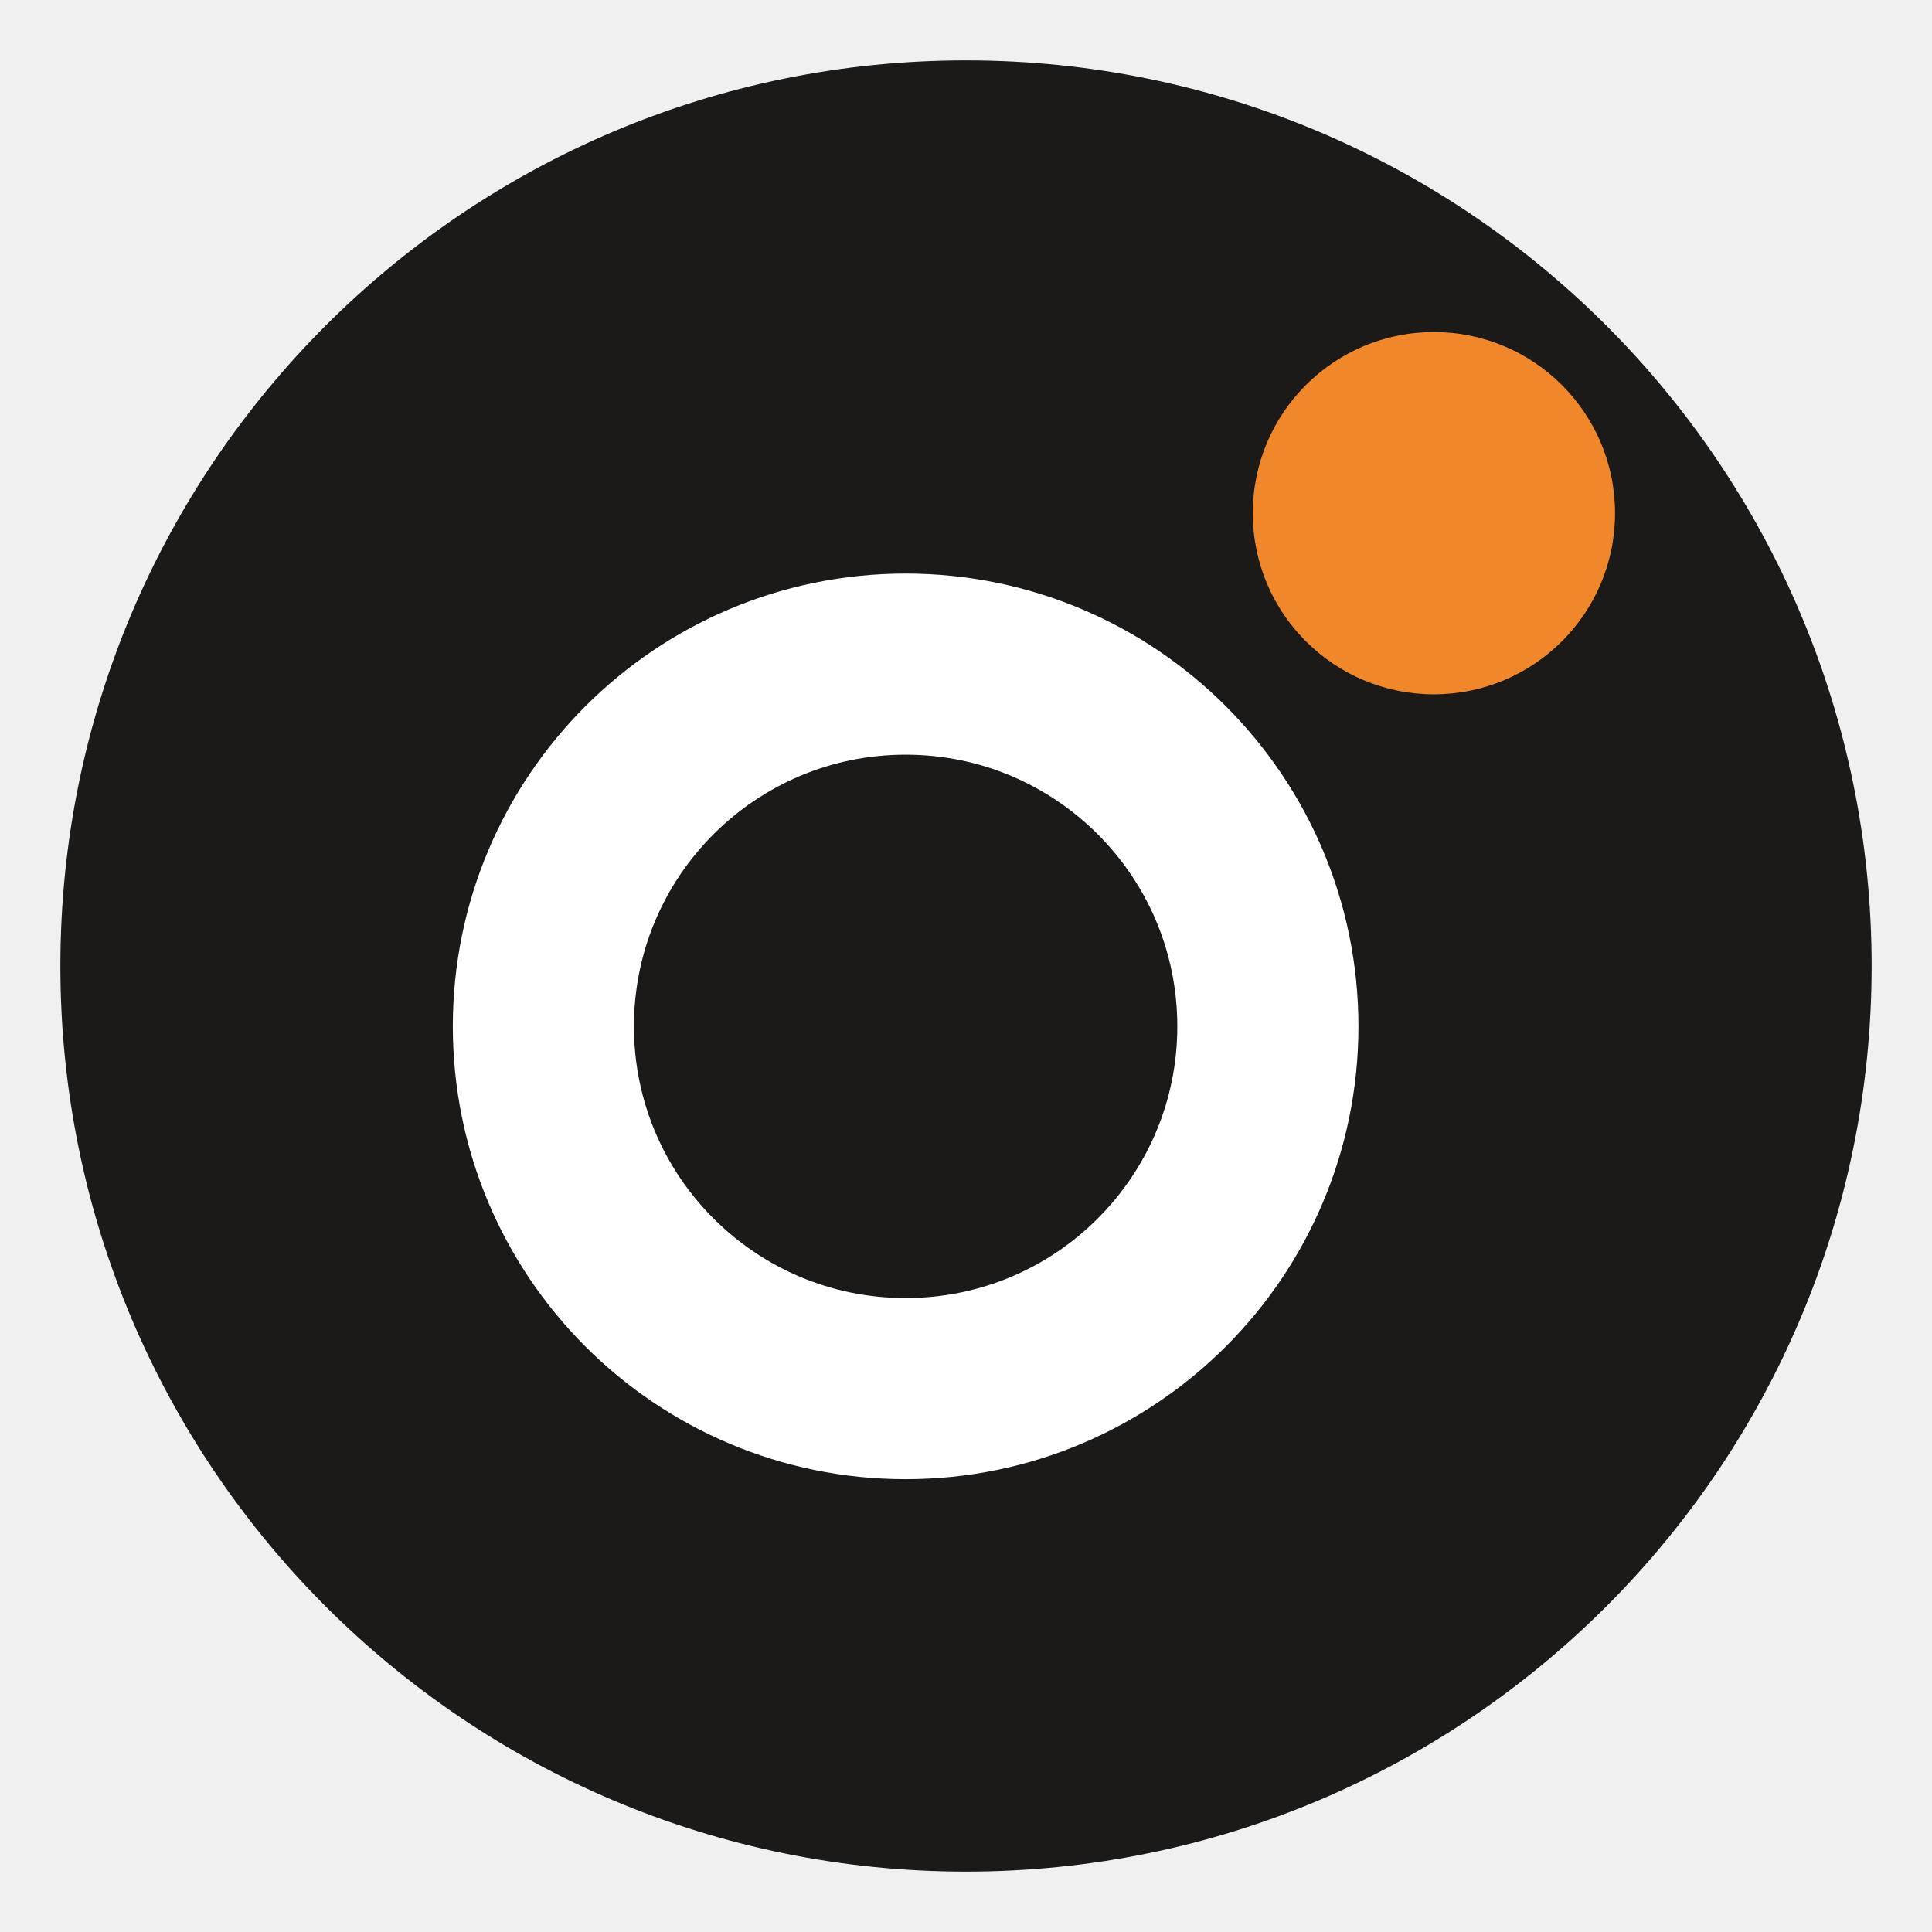
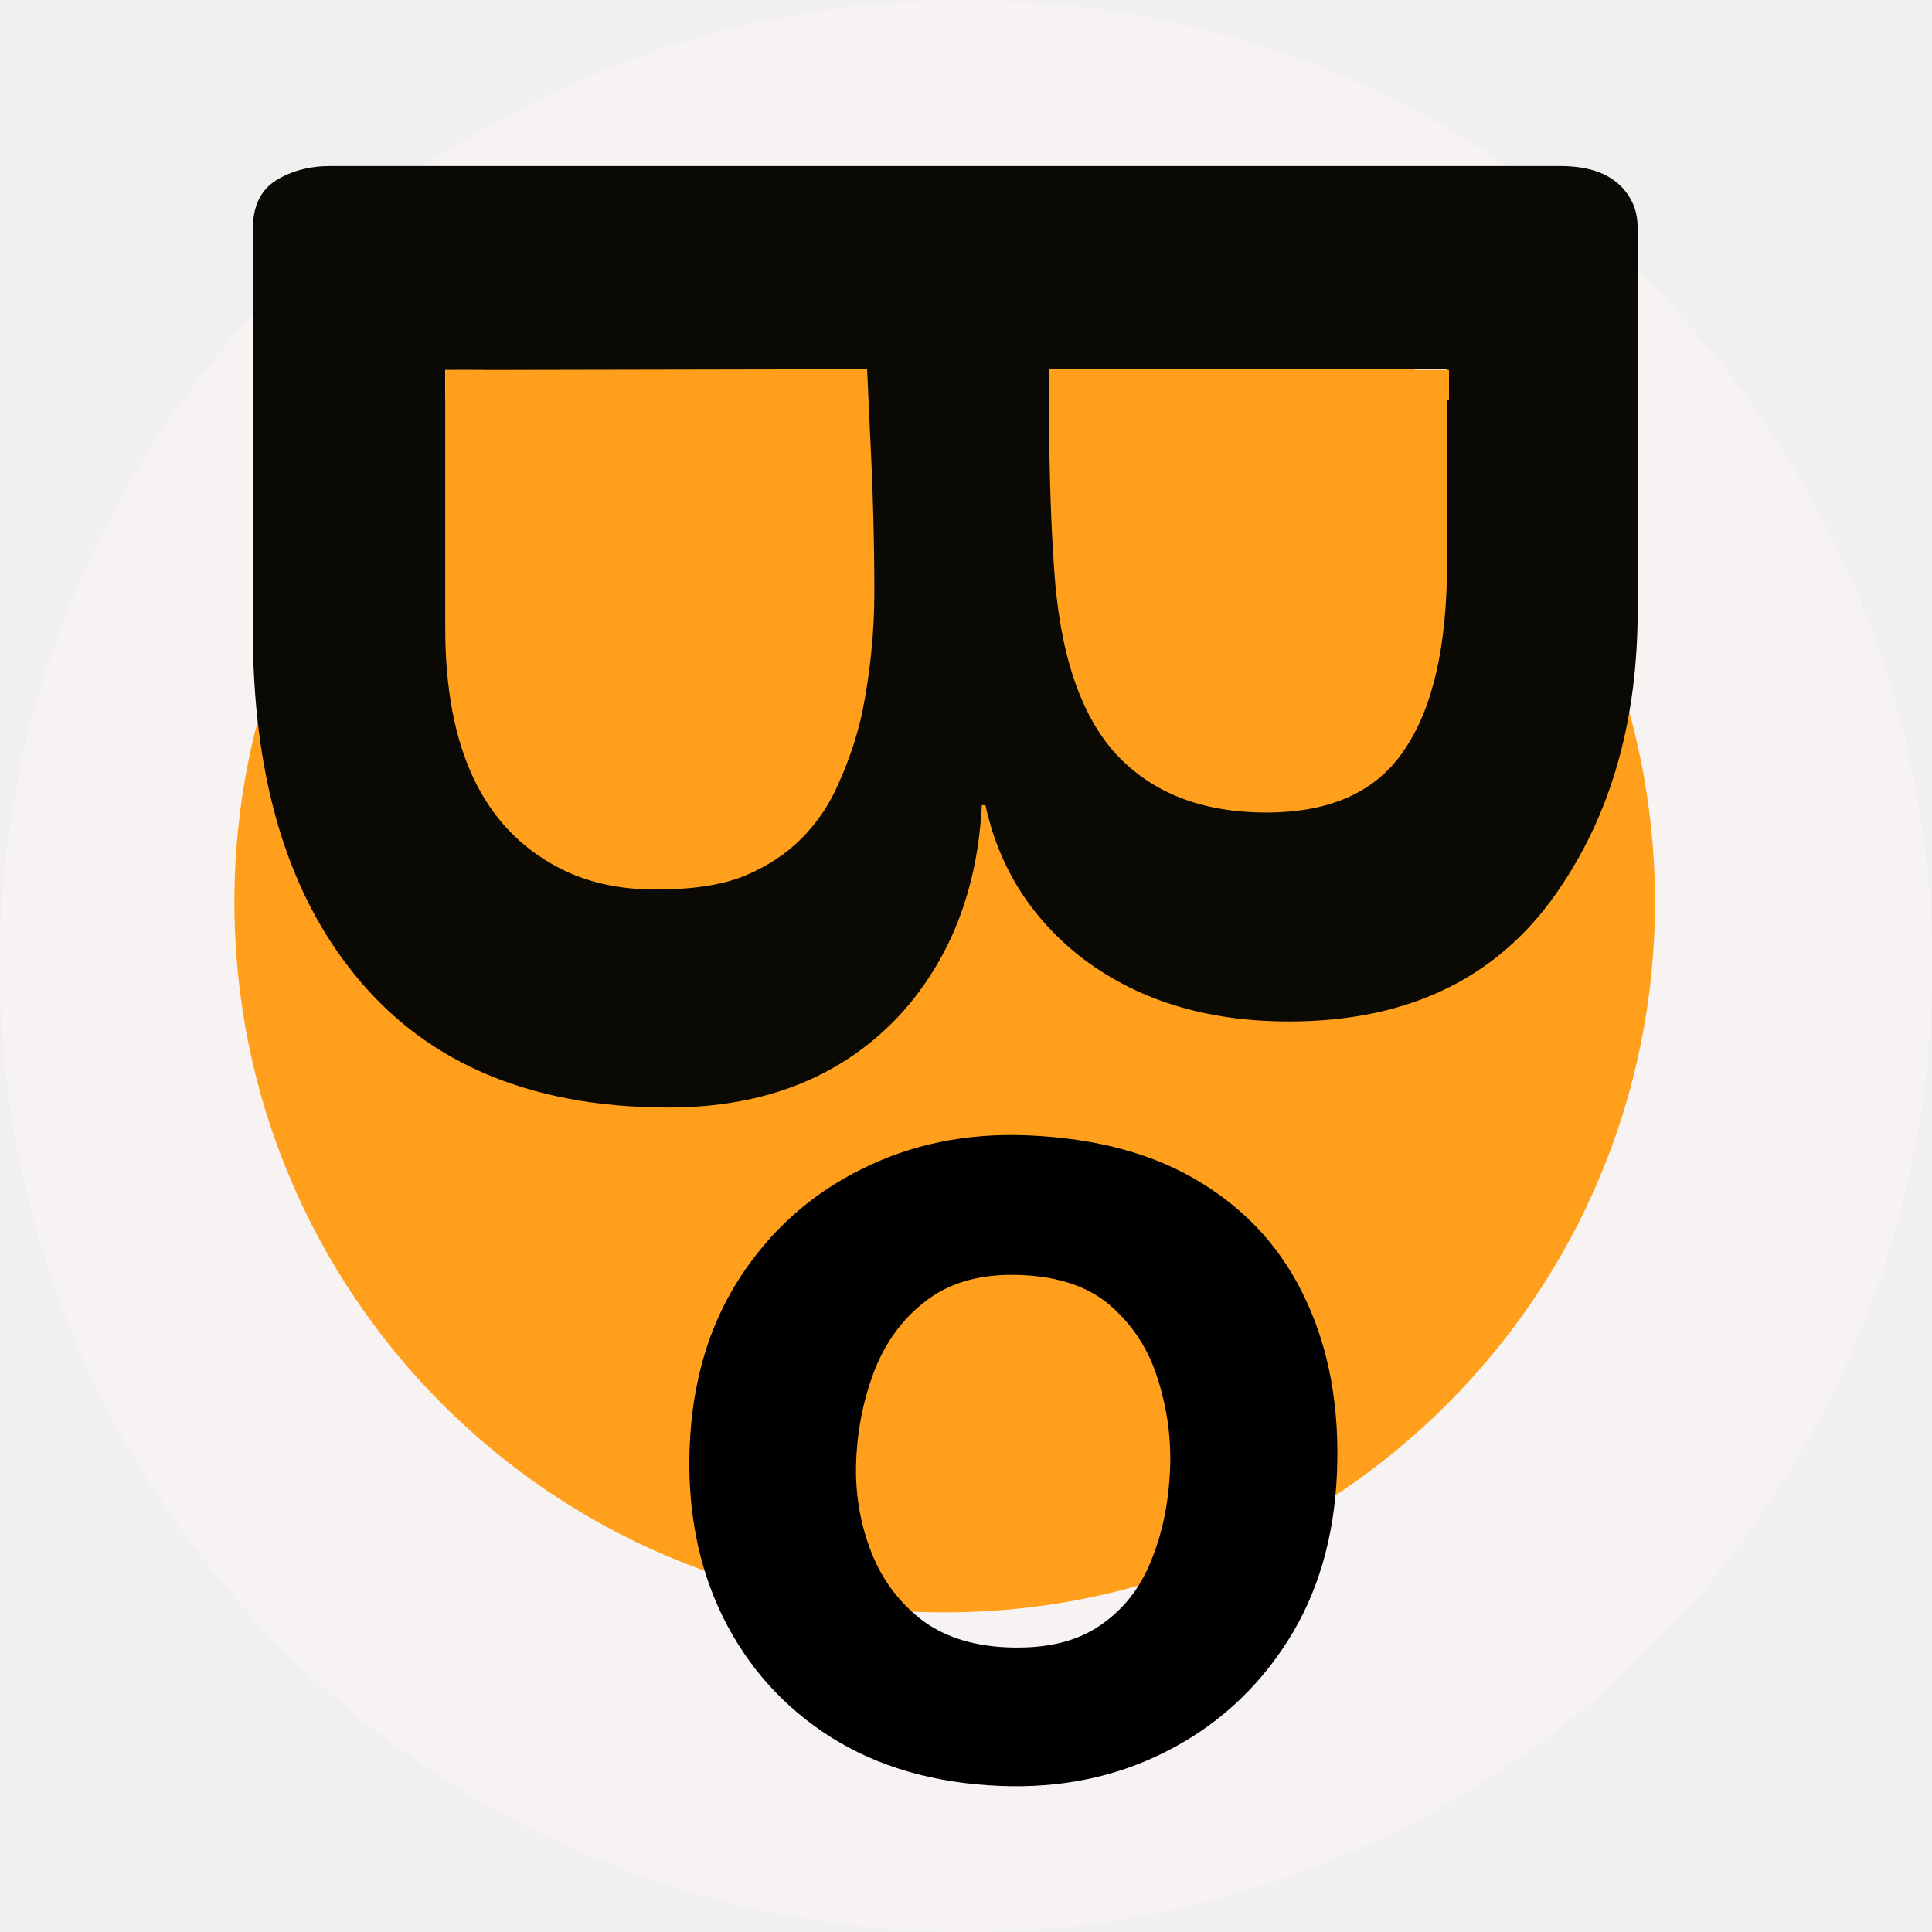
- <svg xmlns="http://www.w3.org/2000/svg" viewBox="0 0 64 64" role="img" aria-label="odds">
-   <circle cx="32" cy="32" r="30" fill="#1c1a19" />
-   <circle cx="30" cy="34" r="12" fill="none" stroke="#ffffff" stroke-width="6" />
-   <circle cx="47.5" cy="17" r="6" fill="#f0872a" />
+ <svg xmlns="http://www.w3.org/2000/svg" width="256" height="256" viewBox="0 0 256 256" fill="none" role="img" aria-label="odds">
+   <path d="M256 128C256 198.692 198.692 256 128 256C57.308 256 0 198.692 0 128C0 57.308 57.308 0 128 0C198.692 0 256 57.308 256 128Z" fill="#F7F3F3" />
+   <path d="M219.294 119.529C219.294 171.509 177.156 213.647 125.176 213.647C73.197 213.647 31.059 171.509 31.059 119.529C31.059 67.549 73.197 25.412 125.176 25.412C177.156 25.412 219.294 67.549 219.294 119.529Z" fill="#FF9F1C" />
+   <path d="M132.543 236.644C123.858 236.296 116.37 234.14 110.078 230.174C103.835 226.21 99.064 220.888 95.763 214.208C92.512 207.529 91.053 200.019 91.387 191.676C91.73 183.089 93.934 175.652 97.997 169.364C102.06 163.076 107.407 158.281 114.039 154.979C120.672 151.629 128.014 150.114 136.064 150.437C145.334 150.808 153.068 152.925 159.266 156.79C165.466 160.605 170.072 165.798 173.083 172.369C176.143 178.942 177.502 186.522 177.158 195.109C176.813 203.745 174.608 211.231 170.542 217.568C166.477 223.904 161.128 228.748 154.495 232.099C147.91 235.451 140.593 236.966 132.543 236.644ZM133.497 218.284C138.522 218.485 142.567 217.547 145.631 215.471C148.743 213.397 151.033 210.532 152.498 206.876C154.013 203.223 154.861 199.128 155.042 194.59C155.2 190.639 154.672 186.732 153.458 182.872C152.293 179.014 150.248 175.78 147.323 173.171C144.446 170.563 140.422 169.156 135.25 168.949C130.274 168.75 126.2 169.809 123.028 172.125C119.908 174.395 117.562 177.453 115.991 181.299C114.469 185.148 113.621 189.243 113.447 193.585C113.287 197.586 113.89 201.446 115.257 205.166C116.623 208.886 118.797 211.953 121.779 214.37C124.81 216.788 128.716 218.092 133.497 218.284Z" fill="black" />
+   <path d="M206.706 22C211.414 22 214.566 23.52 216.162 26.56C216.721 27.573 217 28.84 217 30.36V80.846C217 95.033 213.688 107.121 207.065 117.11C199.165 129.27 187.075 135.35 170.796 135.35C159.704 135.35 150.447 132.455 143.025 126.664C136.482 121.453 132.332 114.793 130.577 106.687H130.098C129.539 117.761 125.988 126.954 119.445 134.264C111.784 142.588 101.49 146.75 88.562 146.75C69.729 146.75 55.565 140.489 46.069 127.967C37.69 117.037 33.5 102.199 33.5 83.452V30.36C33.5 27.392 34.498 25.257 36.492 23.954C38.567 22.651 41.001 22 43.794 22H206.706ZM138.956 48.926C138.956 59.928 139.195 68.722 139.674 75.309C140.392 86.456 143.105 94.635 147.813 99.847C152.601 105.058 159.265 107.664 167.803 107.664C176.342 107.664 182.447 104.877 186.117 99.304C189.868 93.803 191.743 85.551 191.743 74.549V48.926H138.956ZM58.996 83.235C58.996 99.159 63.984 109.727 73.959 114.938C77.629 116.893 81.939 117.87 86.886 117.87C91.834 117.87 95.784 117.254 98.737 116.024C101.689 114.793 104.203 113.129 106.278 111.03C108.352 108.931 109.988 106.47 111.185 103.647C112.462 100.824 113.46 97.856 114.178 94.744C115.295 89.315 115.854 83.886 115.854 78.458C115.854 71.654 115.654 64.452 115.255 56.852L114.896 48.926L58.996 49.035V83.235Z" fill="#0A0903" />
+   <path d="M192 53.023V49.022H183L192 53.023Z" fill="#FF9F1C" />
+   <path d="M59 53.023V49.022H64L59 53.023Z" fill="#FF9F1C" />
</svg>
